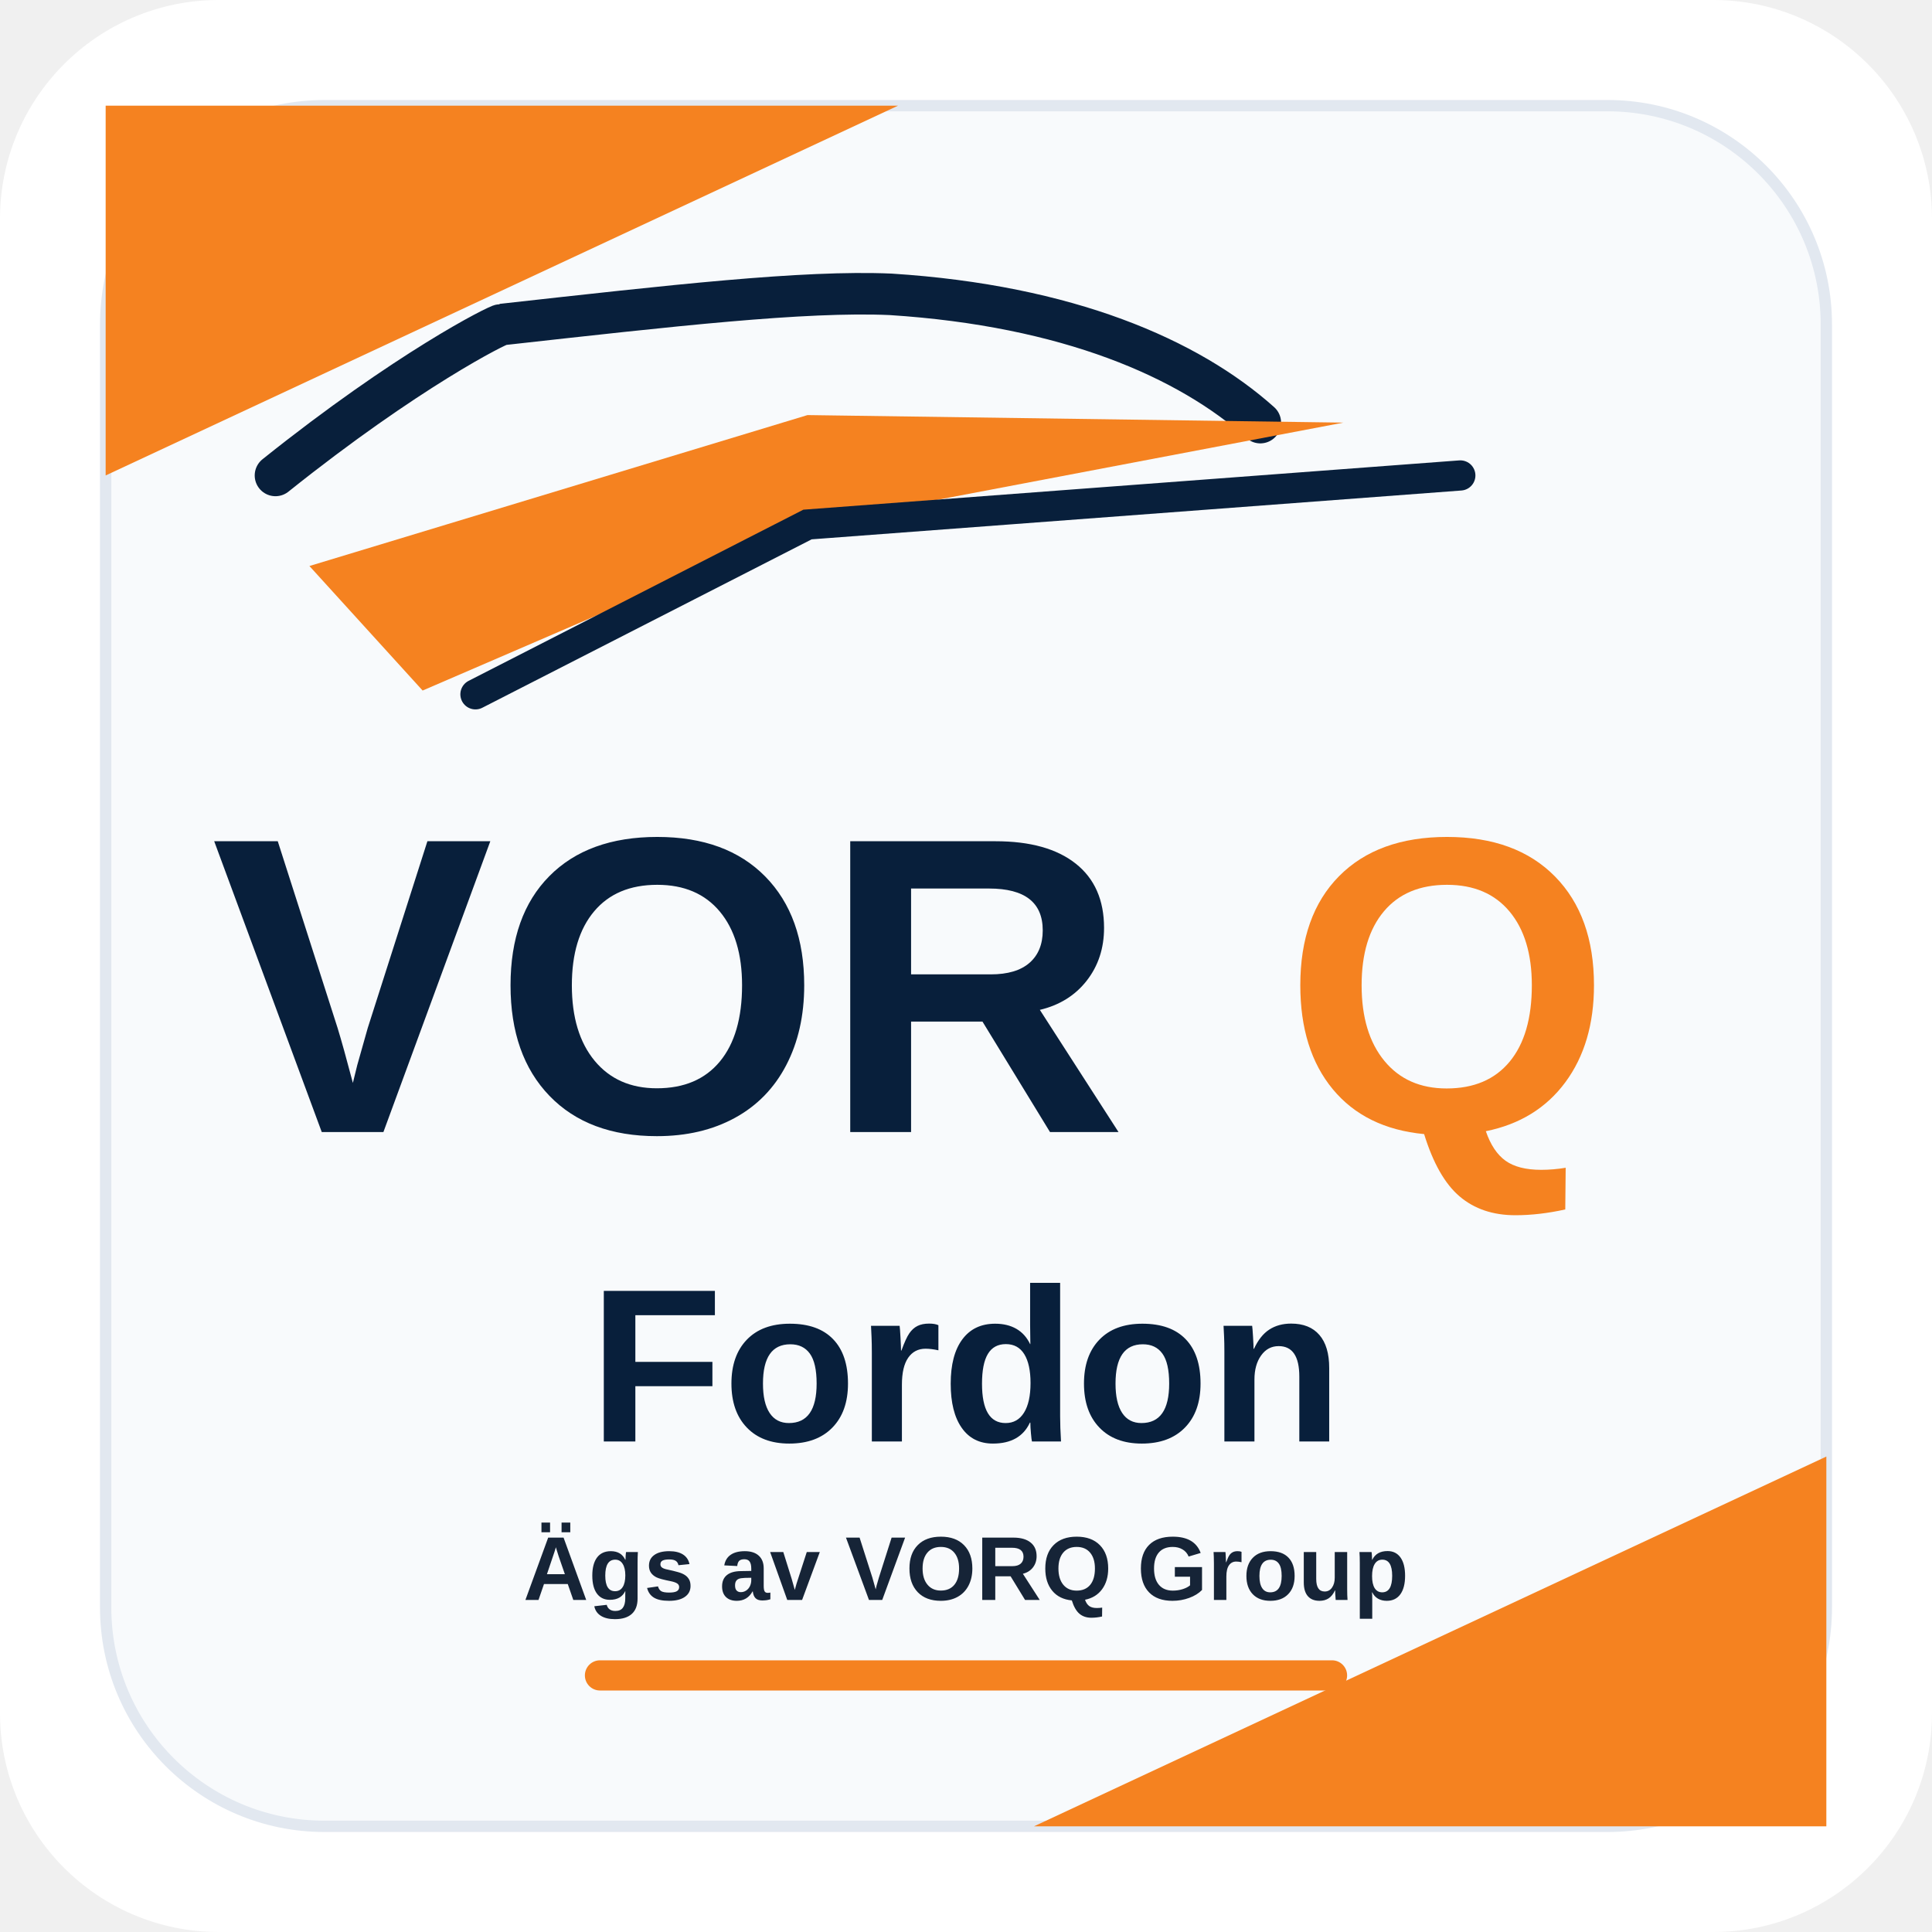
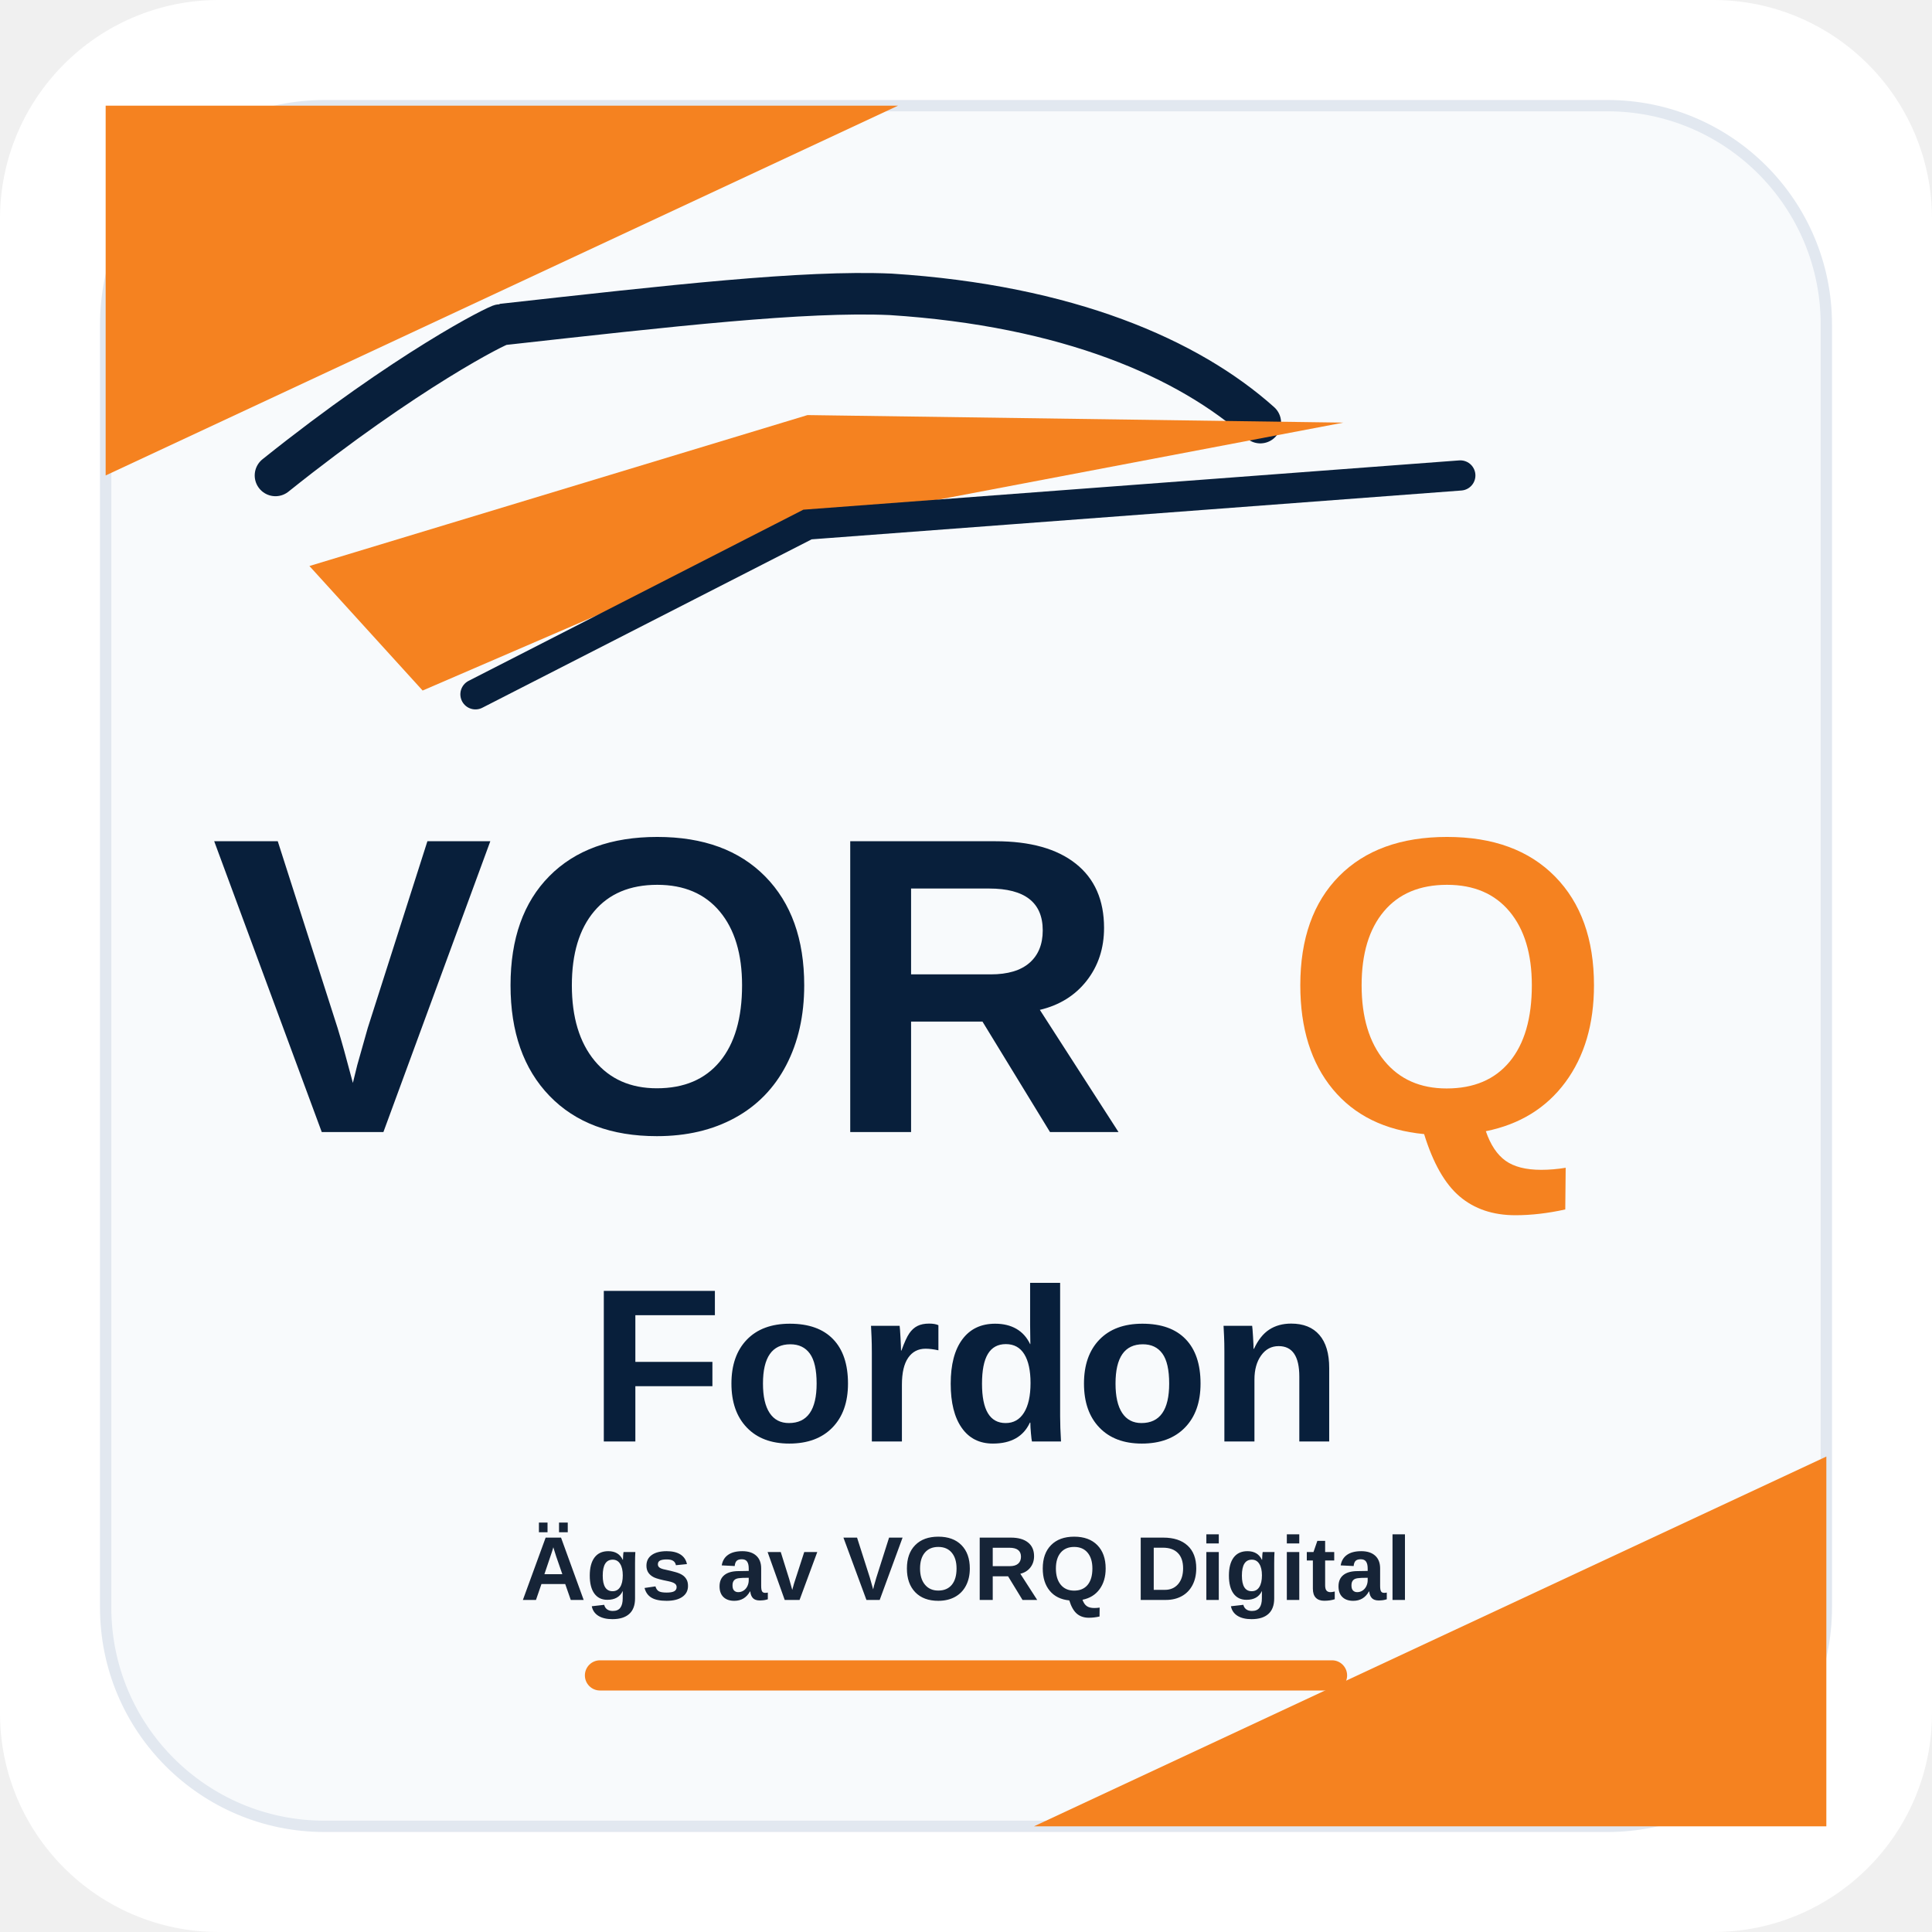
<svg xmlns="http://www.w3.org/2000/svg" viewBox="0 0 512 512" width="512" height="512" role="img" aria-label="VORQ Fordon">
  <rect width="512" height="512" rx="58" fill="#ffffff" />
  <rect x="28" y="28" width="456" height="456" rx="58" fill="#f8fafc" stroke="#e2e8f0" stroke-width="3" />
  <path d="M28 28H238L28 126Z" fill="#f58220" />
  <path d="M484 484H274L484 386Z" fill="#f58220" />
  <path d="M73 126C108 98 132 86 133 86C178 81 213 77 236 78C283 81 315 95 334 112" fill="none" stroke="#081f3b" stroke-width="11" stroke-linecap="round" stroke-linejoin="round" />
  <path d="M82 150L214 110L356 112L214 139L112 183Z" fill="#f58220" />
  <path d="M126 184L214 139L387 126" fill="none" stroke="#081f3b" stroke-width="8" stroke-linecap="round" />
  <text x="56" y="300" font-family="Arial, Helvetica, sans-serif" font-size="112" font-weight="900" fill="#081f3b">VOR</text>
  <text x="340" y="300" font-family="Arial, Helvetica, sans-serif" font-size="112" font-weight="900" fill="#f58220">Q</text>
  <text x="256" y="382" font-family="Arial, Helvetica, sans-serif" font-size="58" font-weight="900" fill="#081f3b" text-anchor="middle">Fordon</text>
-   <text x="256" y="424" font-family="Arial, Helvetica, sans-serif" font-size="24" font-weight="700" fill="#162437" text-anchor="middle">Ägs av VORQ Group</text>
+   <text x="256" y="424" font-family="Arial, Helvetica, sans-serif" font-size="24" font-weight="700" fill="#162437" text-anchor="middle">Ägs av VORQ Digital</text>
  <rect x="155" y="440" width="202" height="8" rx="4" fill="#f58220" />
</svg>
